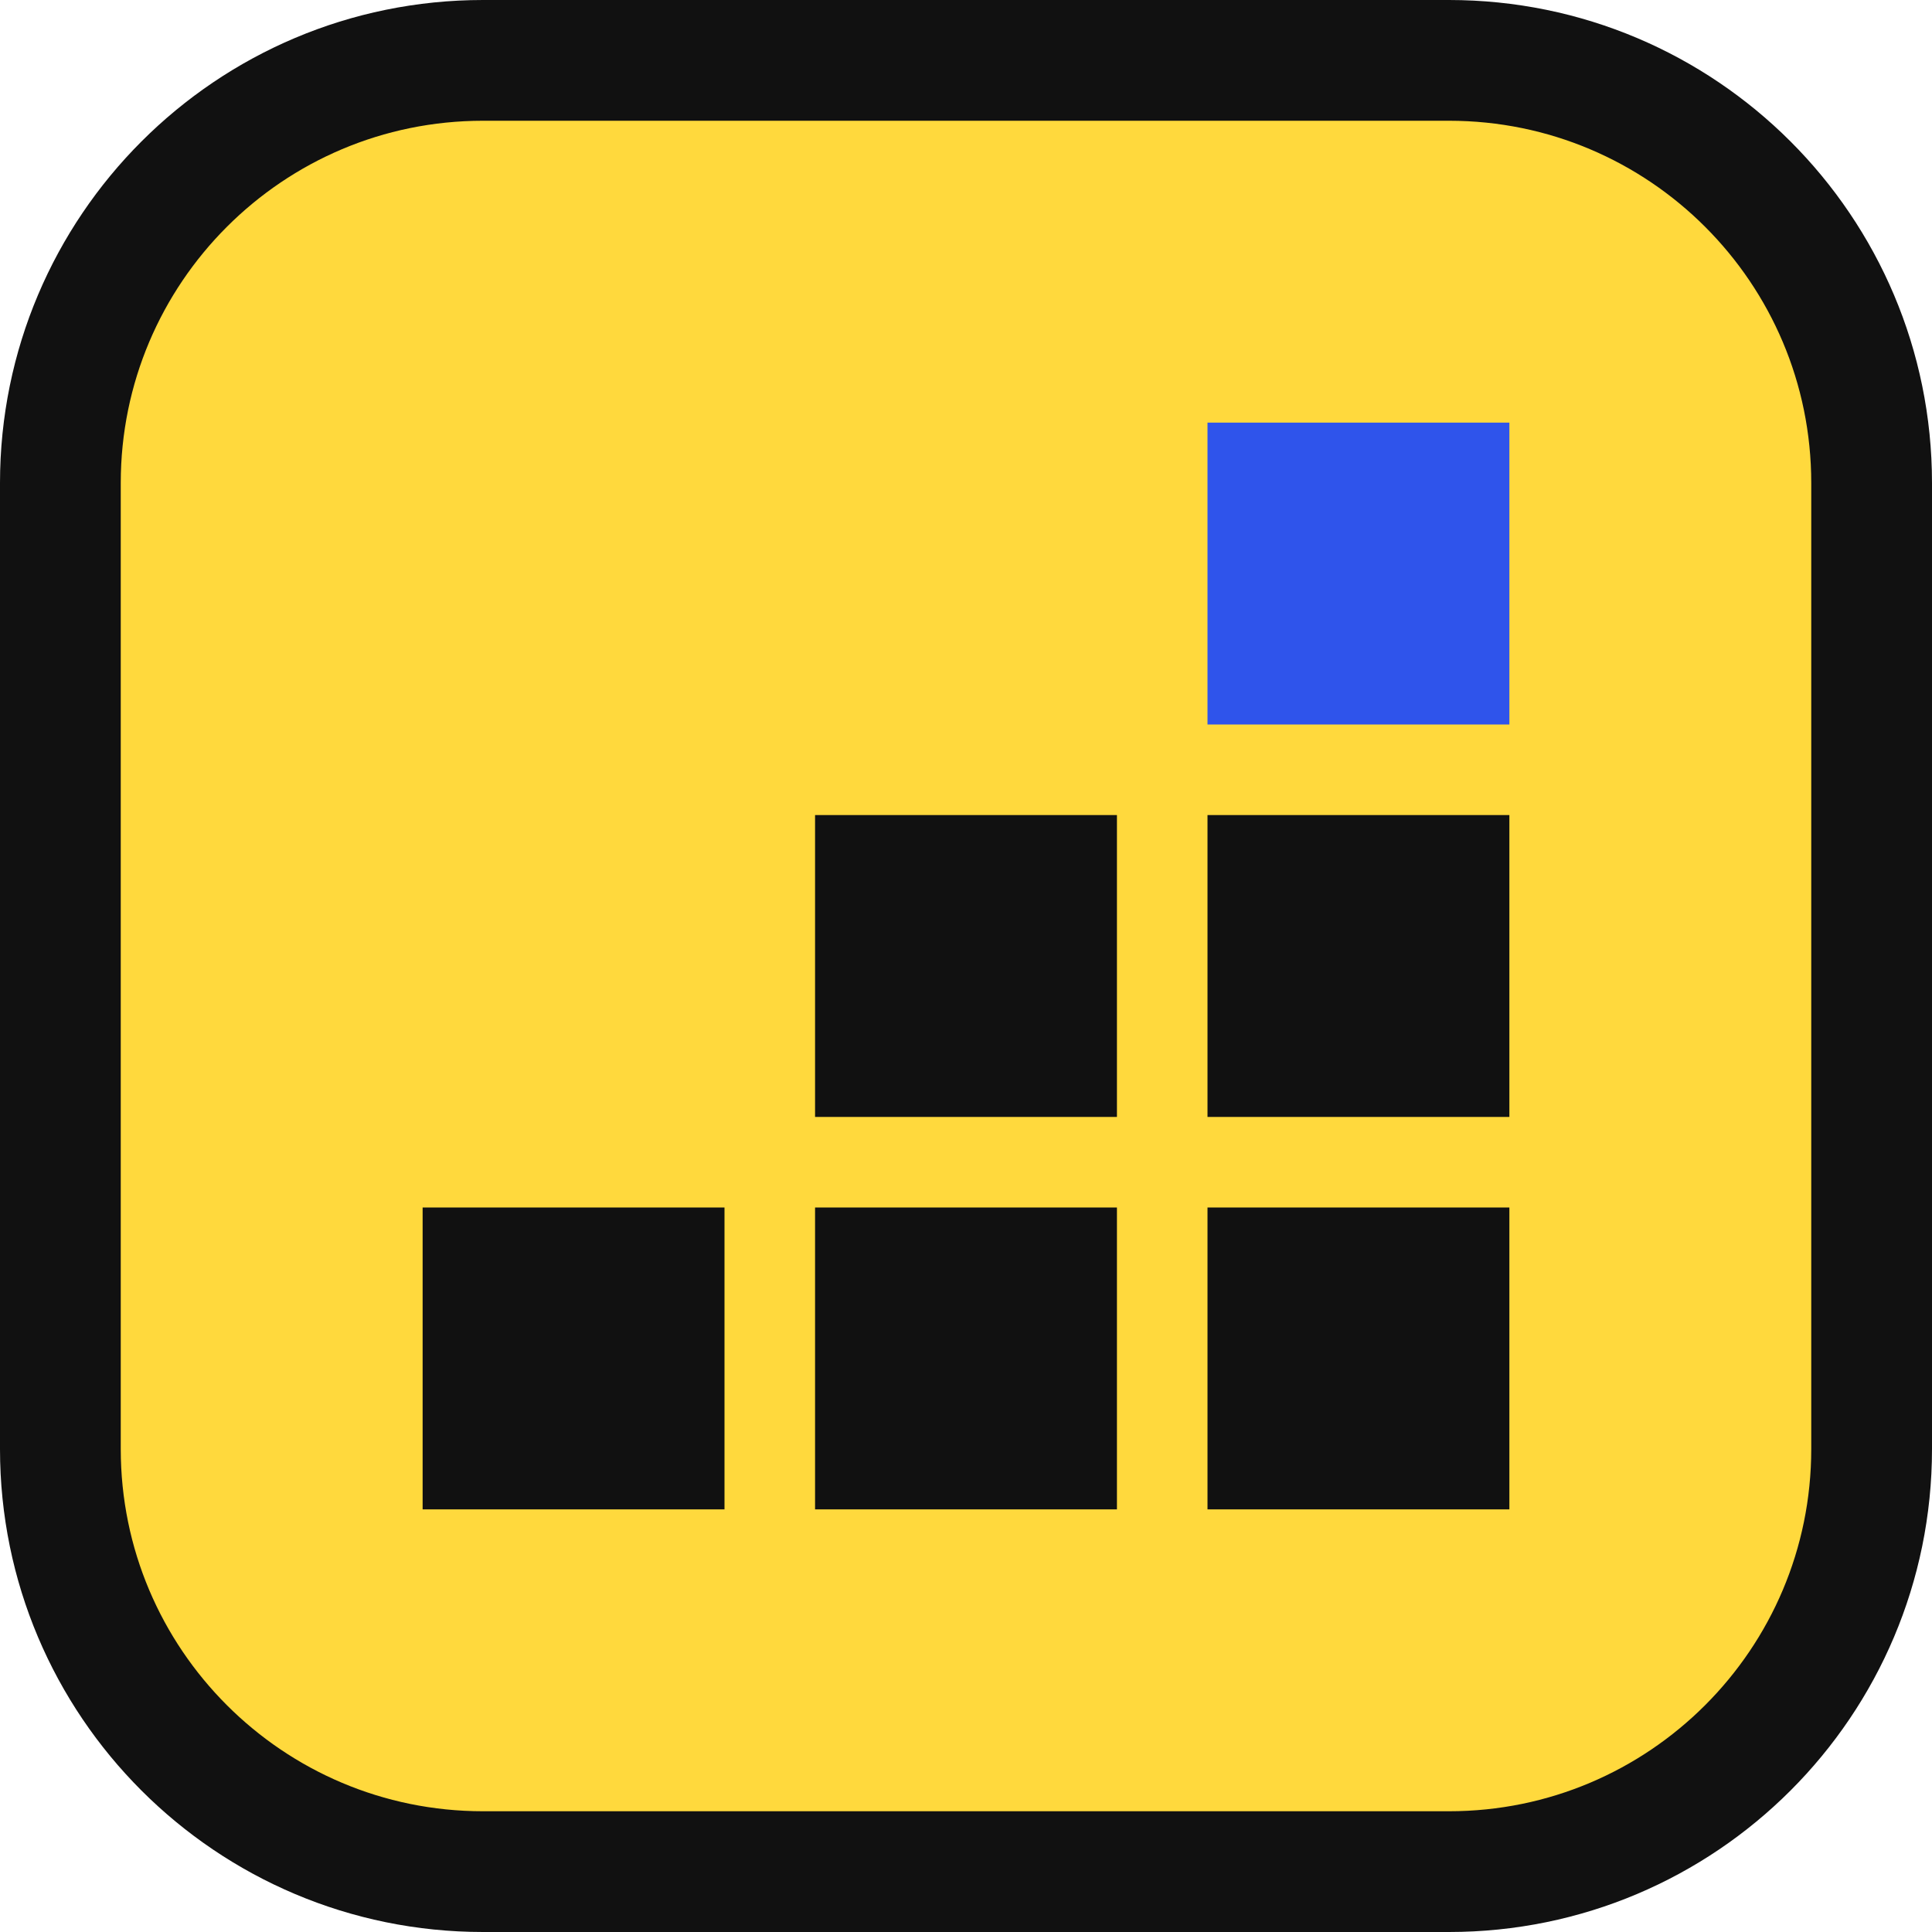
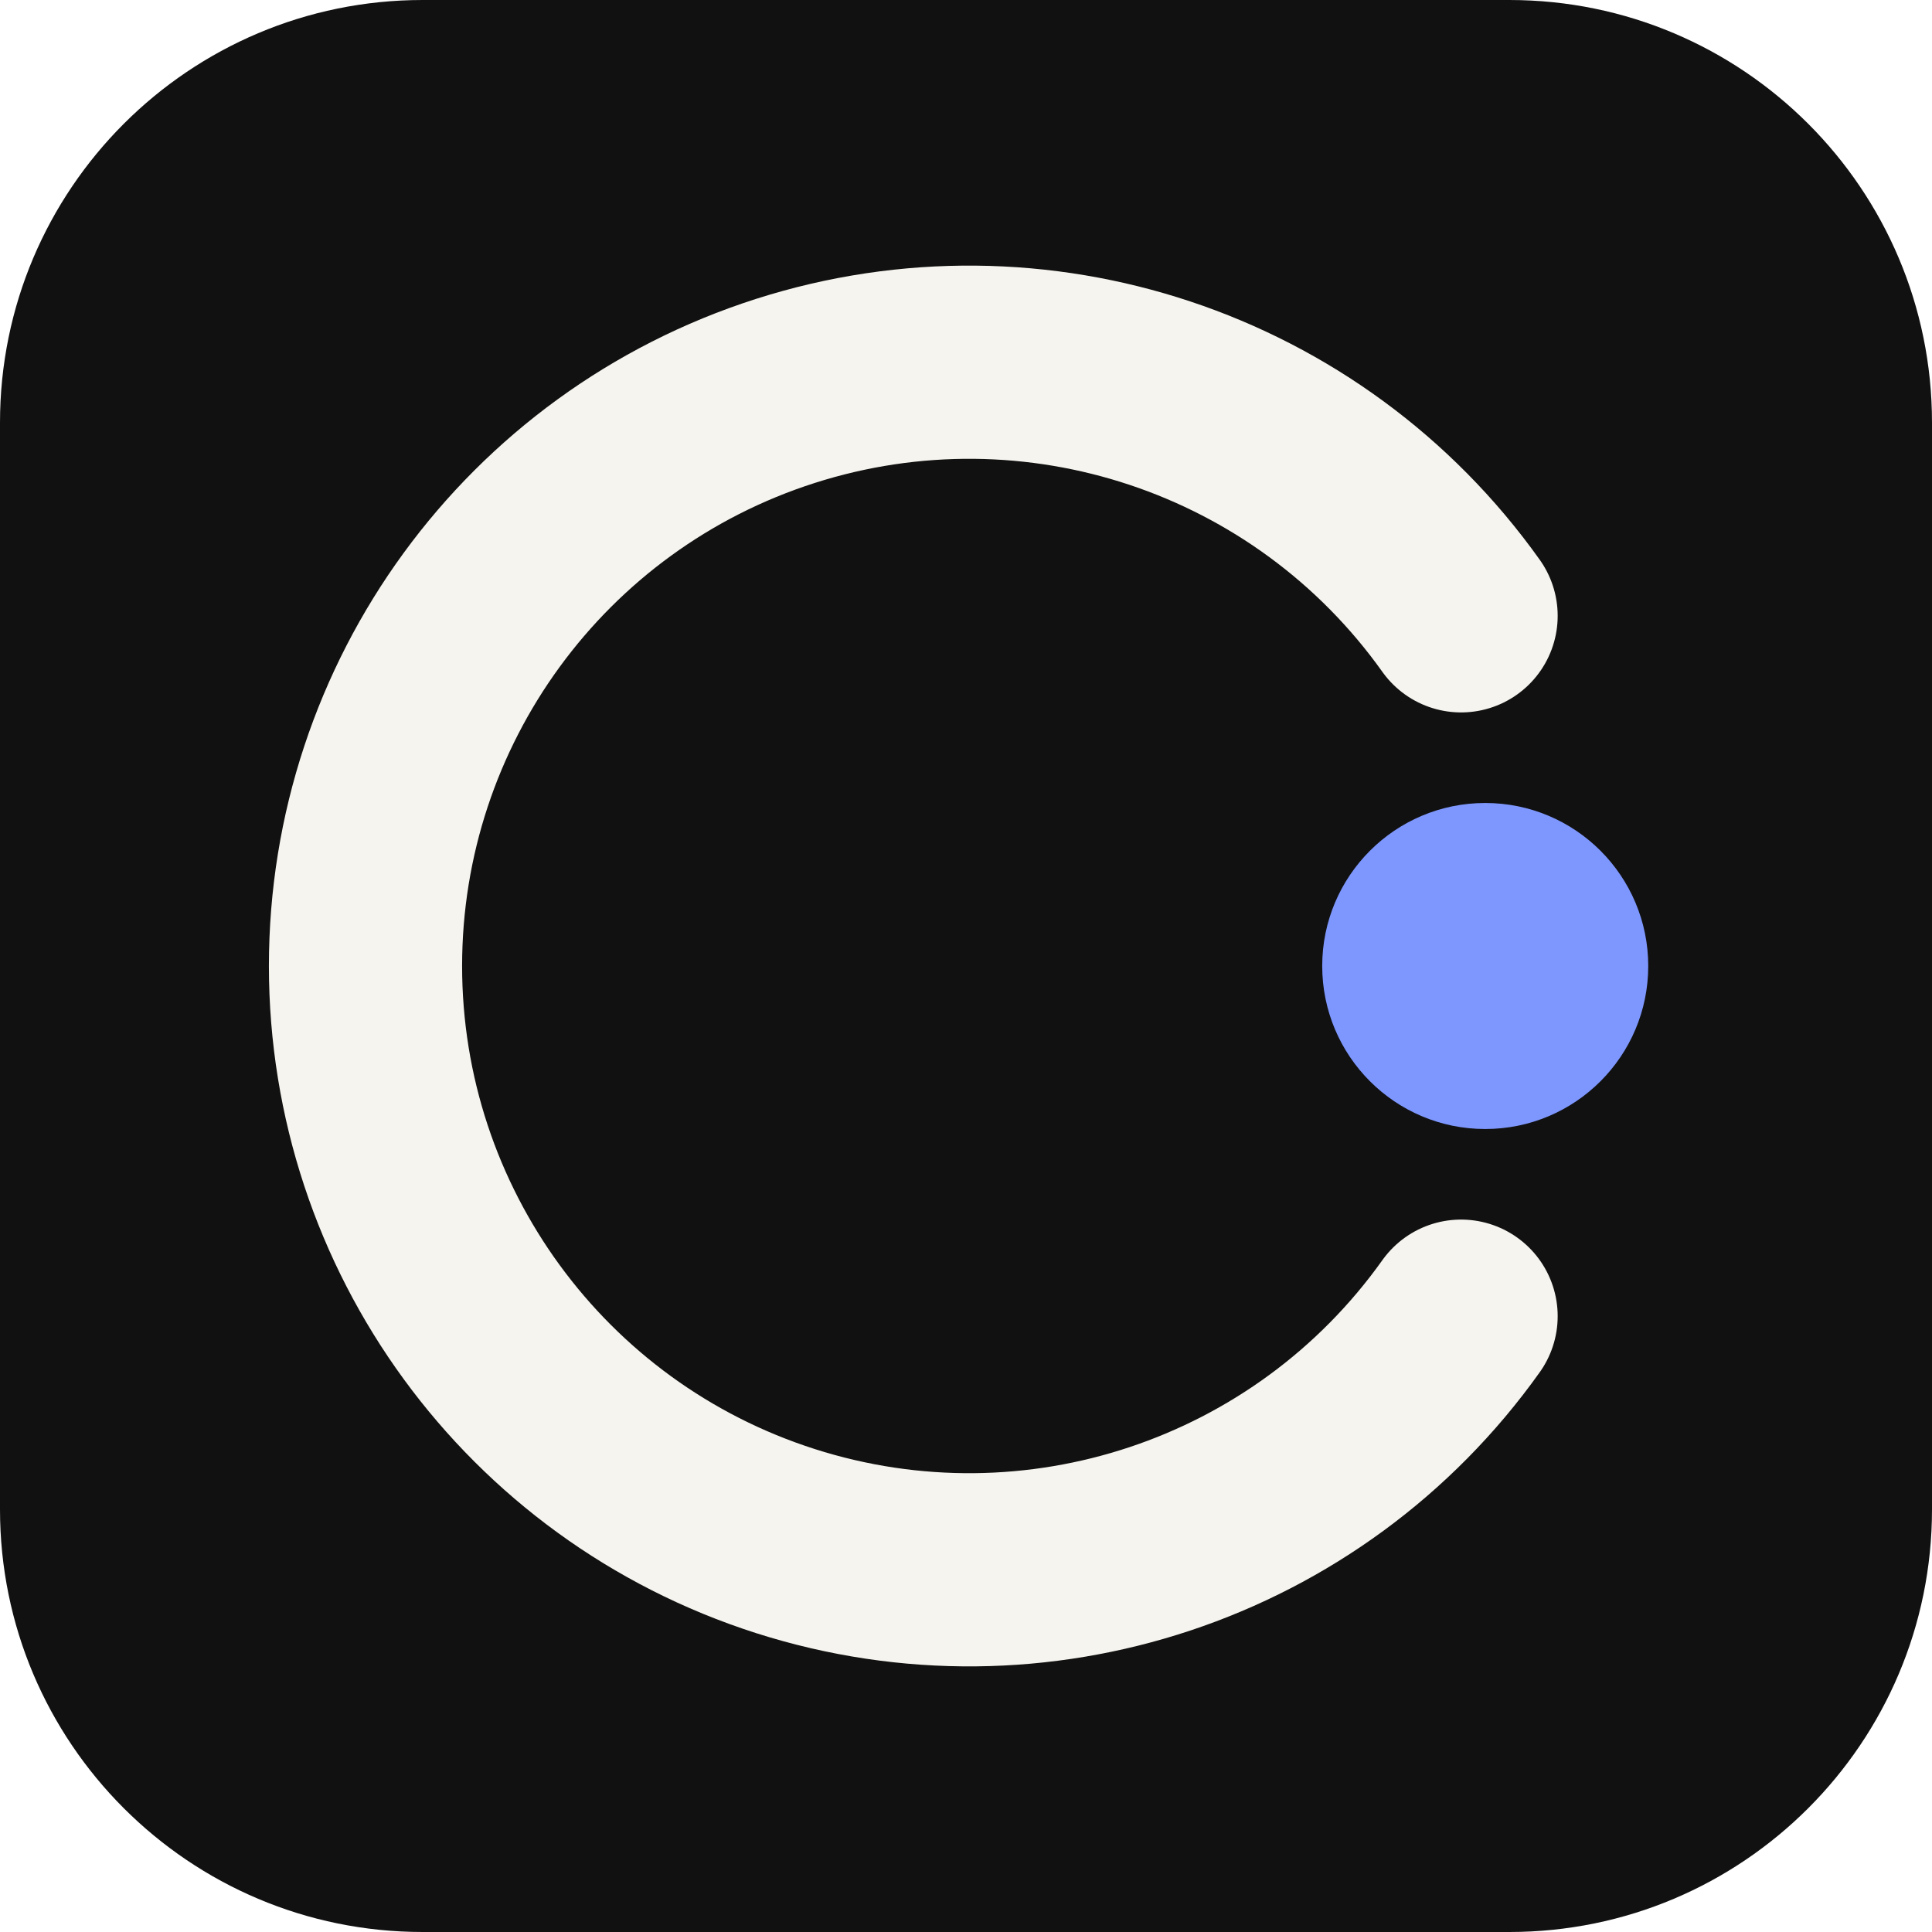
<svg xmlns="http://www.w3.org/2000/svg" viewBox="0 0 32 32">
-   <rect x="1" y="1" width="30" height="30" rx="7" fill="#ffd93d" stroke="#111" stroke-width="2" />
-   <g fill="#111">
-     <rect x="7" y="20" width="5" height="5" />
-     <rect x="13.5" y="20" width="5" height="5" />
-     <rect x="20" y="20" width="5" height="5" />
-     <rect x="13.5" y="13.5" width="5" height="5" />
-     <rect x="20" y="13.5" width="5" height="5" />
-   </g>
-   <rect x="20" y="7" width="5" height="5" fill="#2f54eb" />
+   <rect width="32" height="32" rx="7" fill="#111" />
+   <path d="M24.2 10.2A10 10 0 1 0 24.2 21.8" fill="none" stroke="#f6f4ee" stroke-width="3.2" stroke-linecap="round" />
+   <circle cx="24.6" cy="16" r="2.7" fill="#7d97ff" />
</svg>
